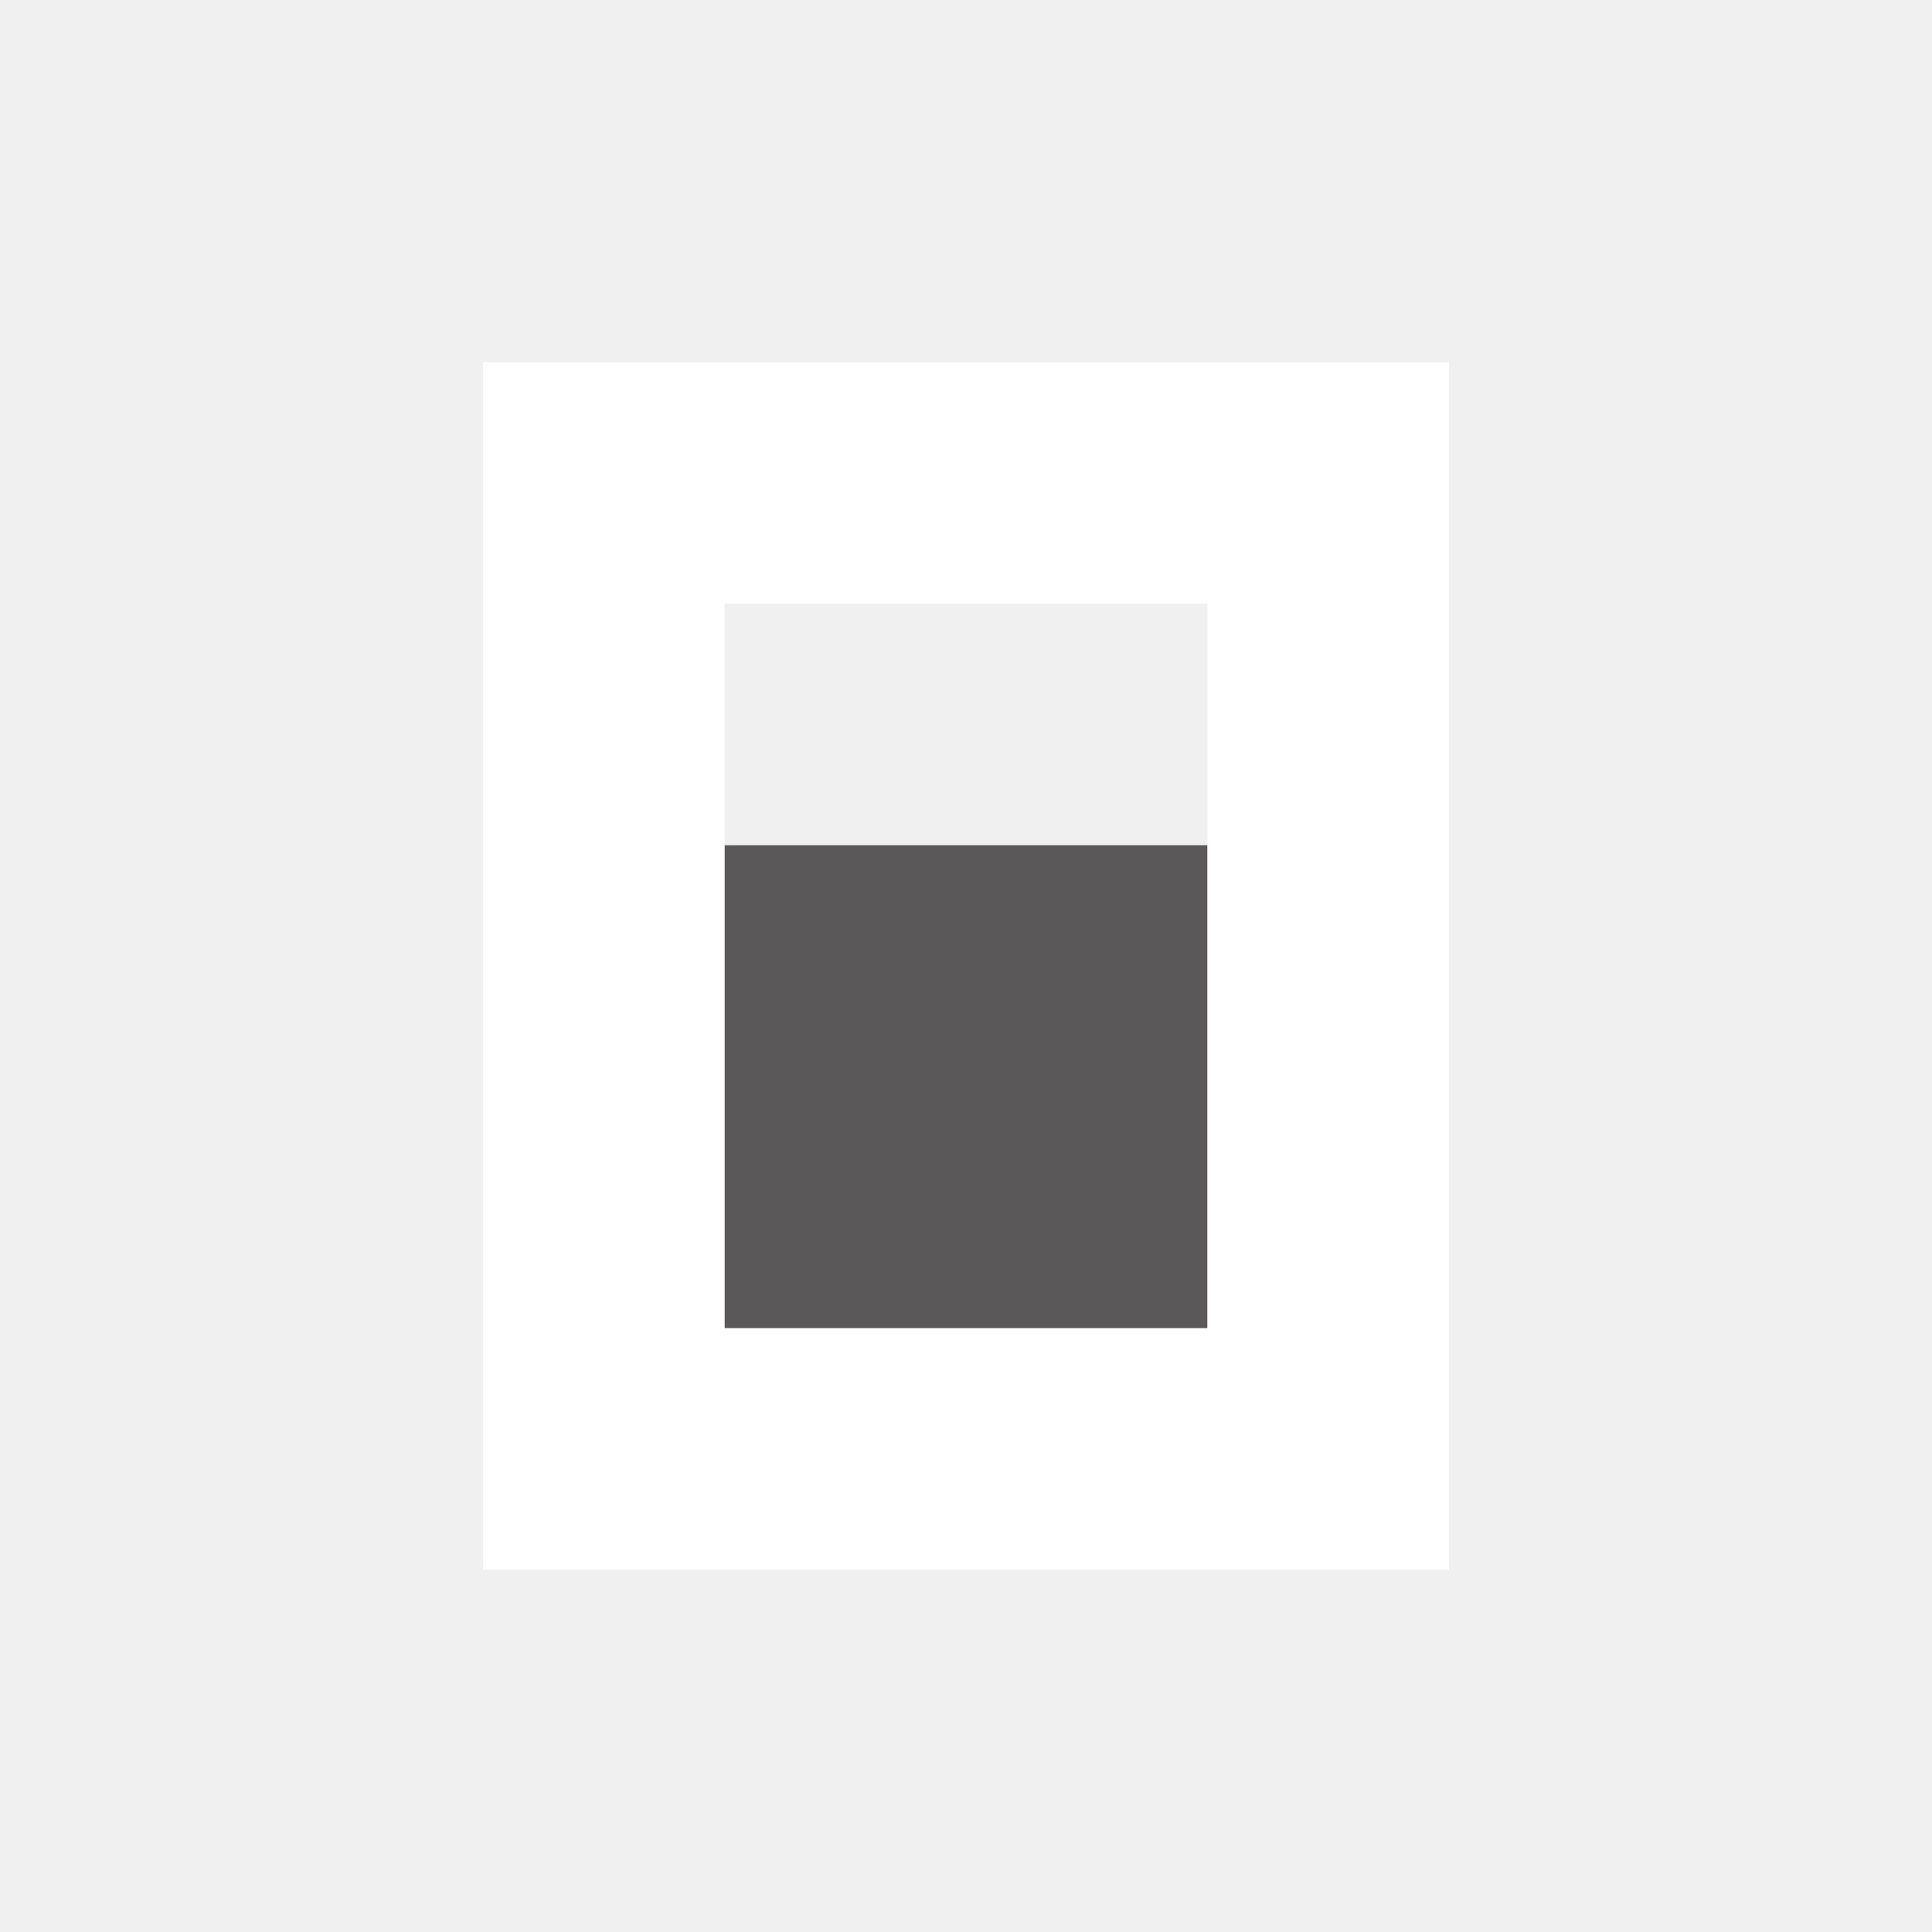
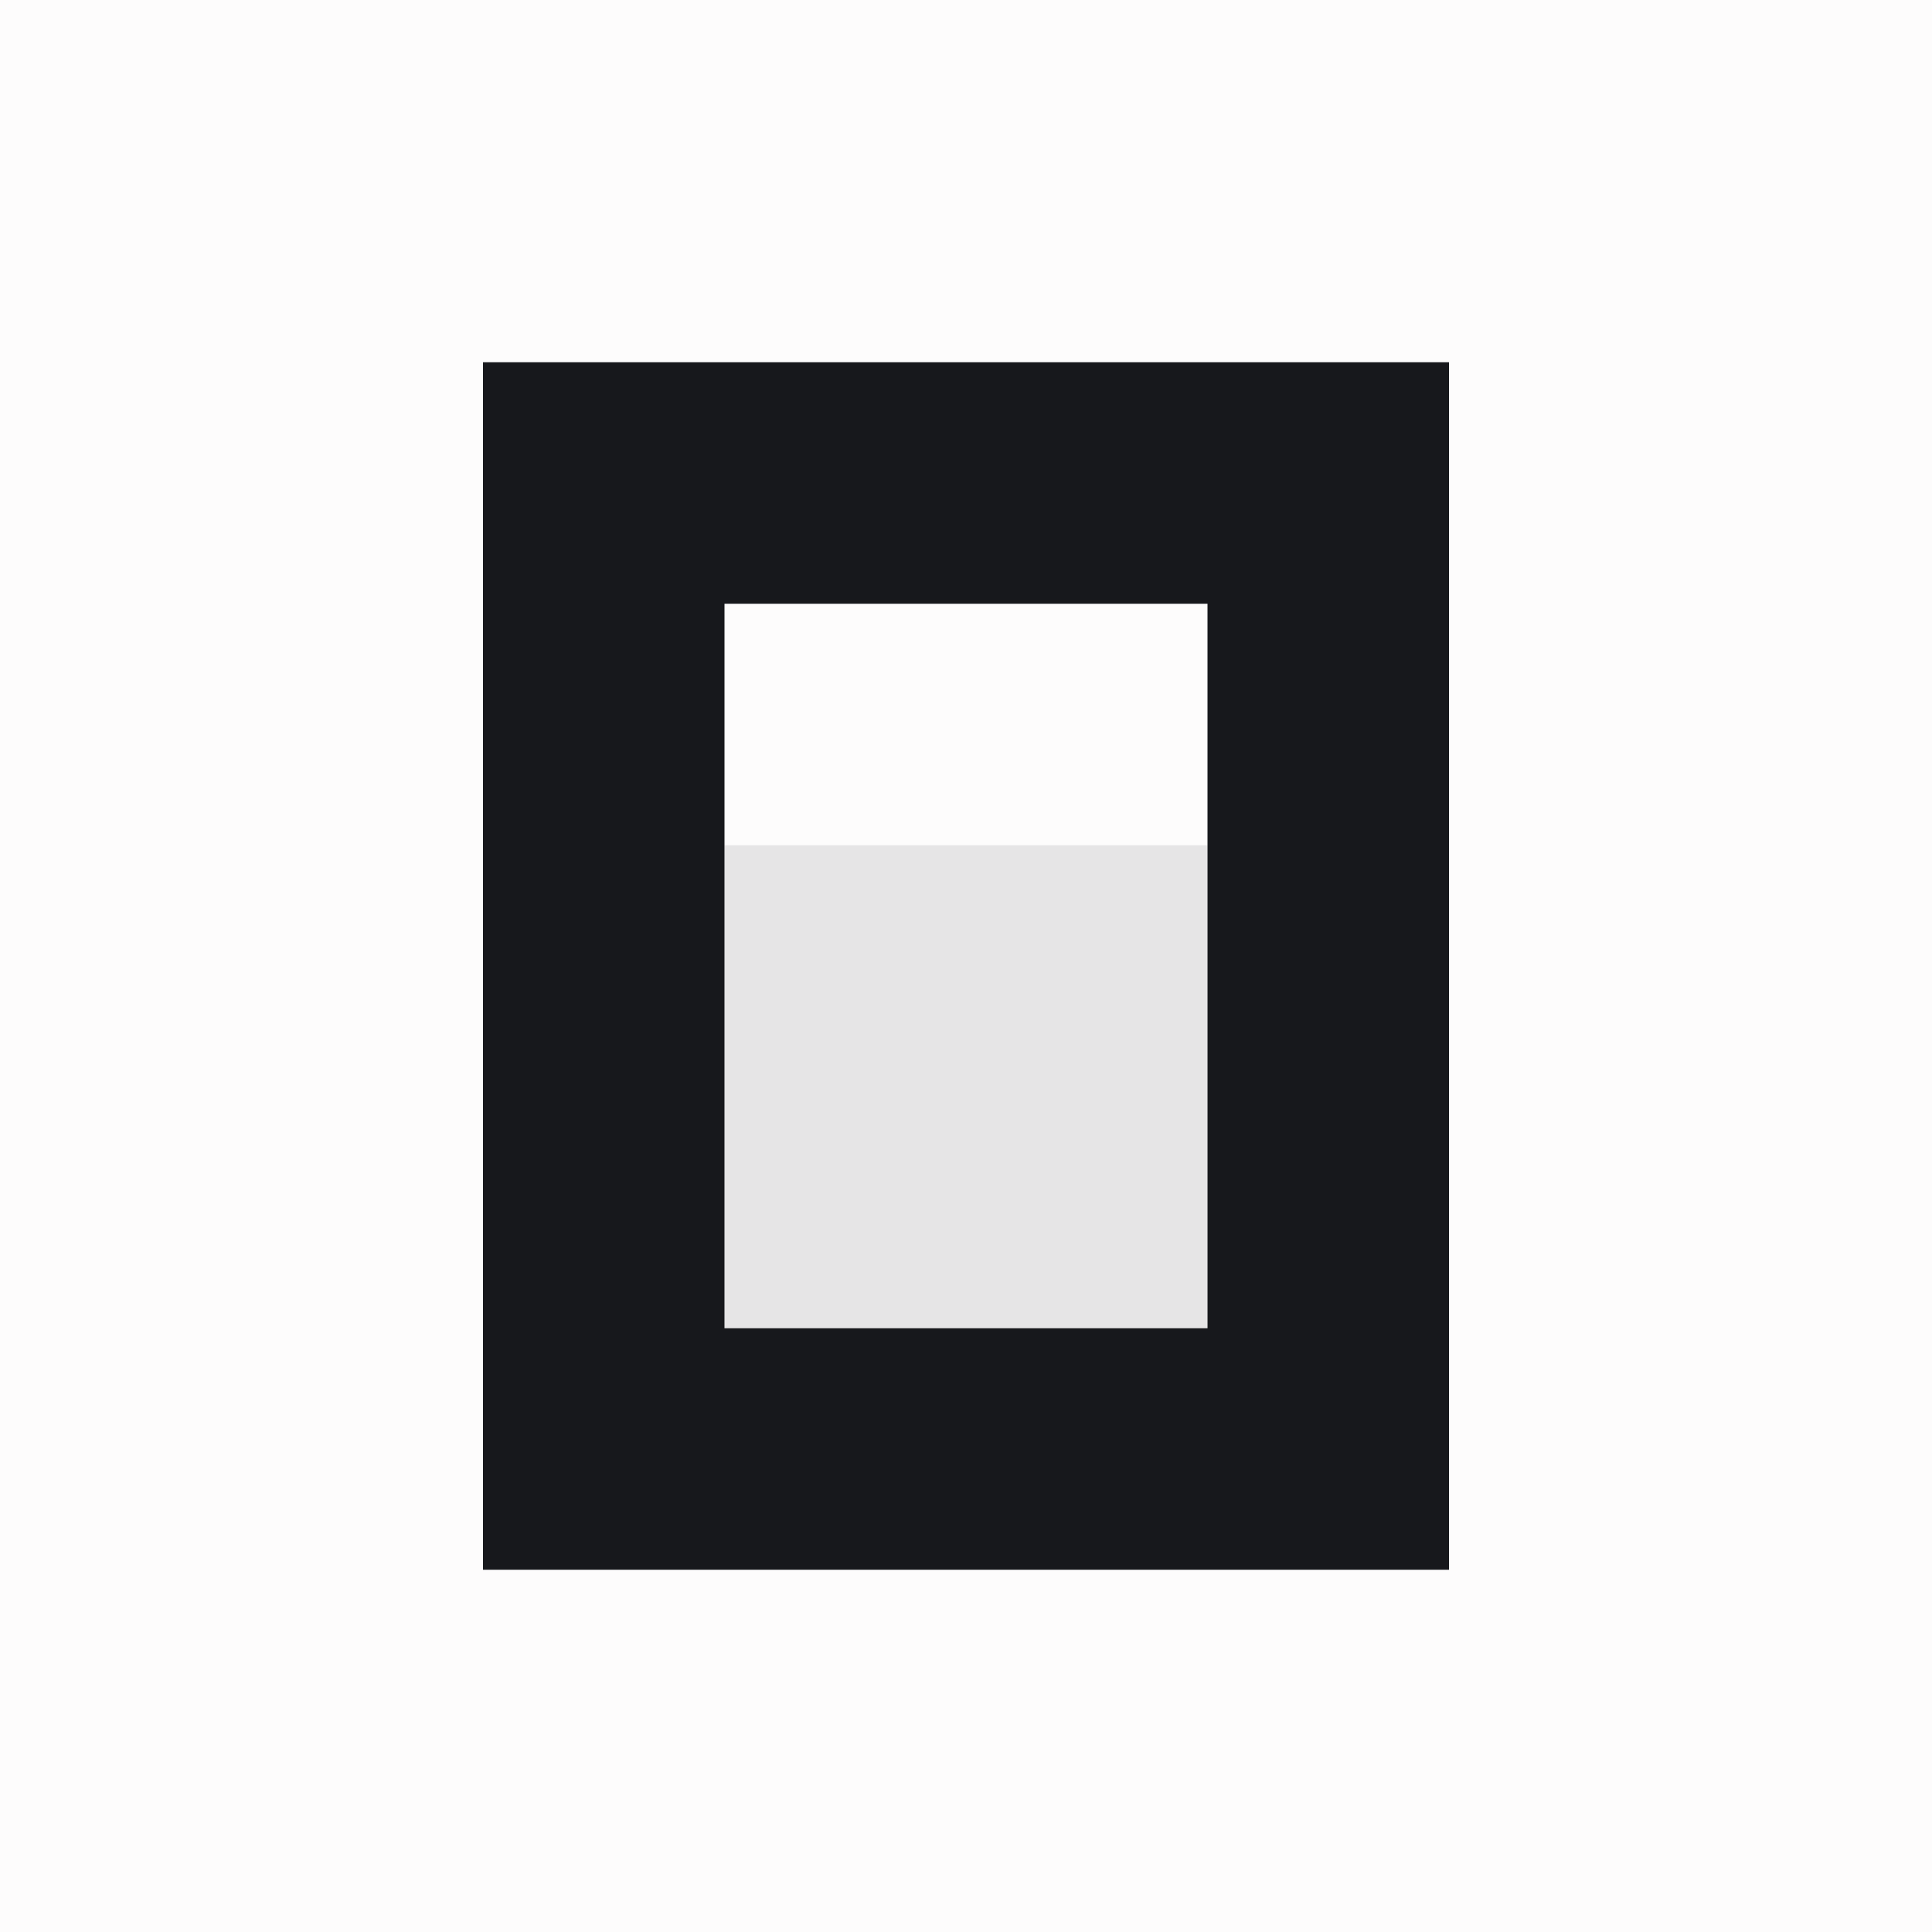
- <svg xmlns="http://www.w3.org/2000/svg" version="1.1" width="512" height="512">
-   <svg width="512" height="512" viewBox="0 0 512 512" fill="none">
-     <rect width="512" height="512" fill="none" />
-     <path d="M320 224V352H192V224H320Z" fill="#5A5858" />
-     <path fill-rule="evenodd" clip-rule="evenodd" d="M384 416H128V96H384V416ZM320 160H192V352H320V160Z" fill="white" />
-   </svg>
-   <style>@media (prefers-color-scheme: light) { :root { filter: none; } }
- @media (prefers-color-scheme: dark) { :root { filter: none; } }
- </style>
+ <svg xmlns="http://www.w3.org/2000/svg" width="512" height="512" viewBox="0 0 512 512" fill="none">
+   <rect width="512" height="512" fill="#FDFCFC" />
+   <path d="M320 224V352H192V224H320Z" fill="#E6E5E6" />
+   <path fill-rule="evenodd" clip-rule="evenodd" d="M384 416H128V96H384V416ZM320 160H192V352H320V160Z" fill="#17181C" />
</svg>
